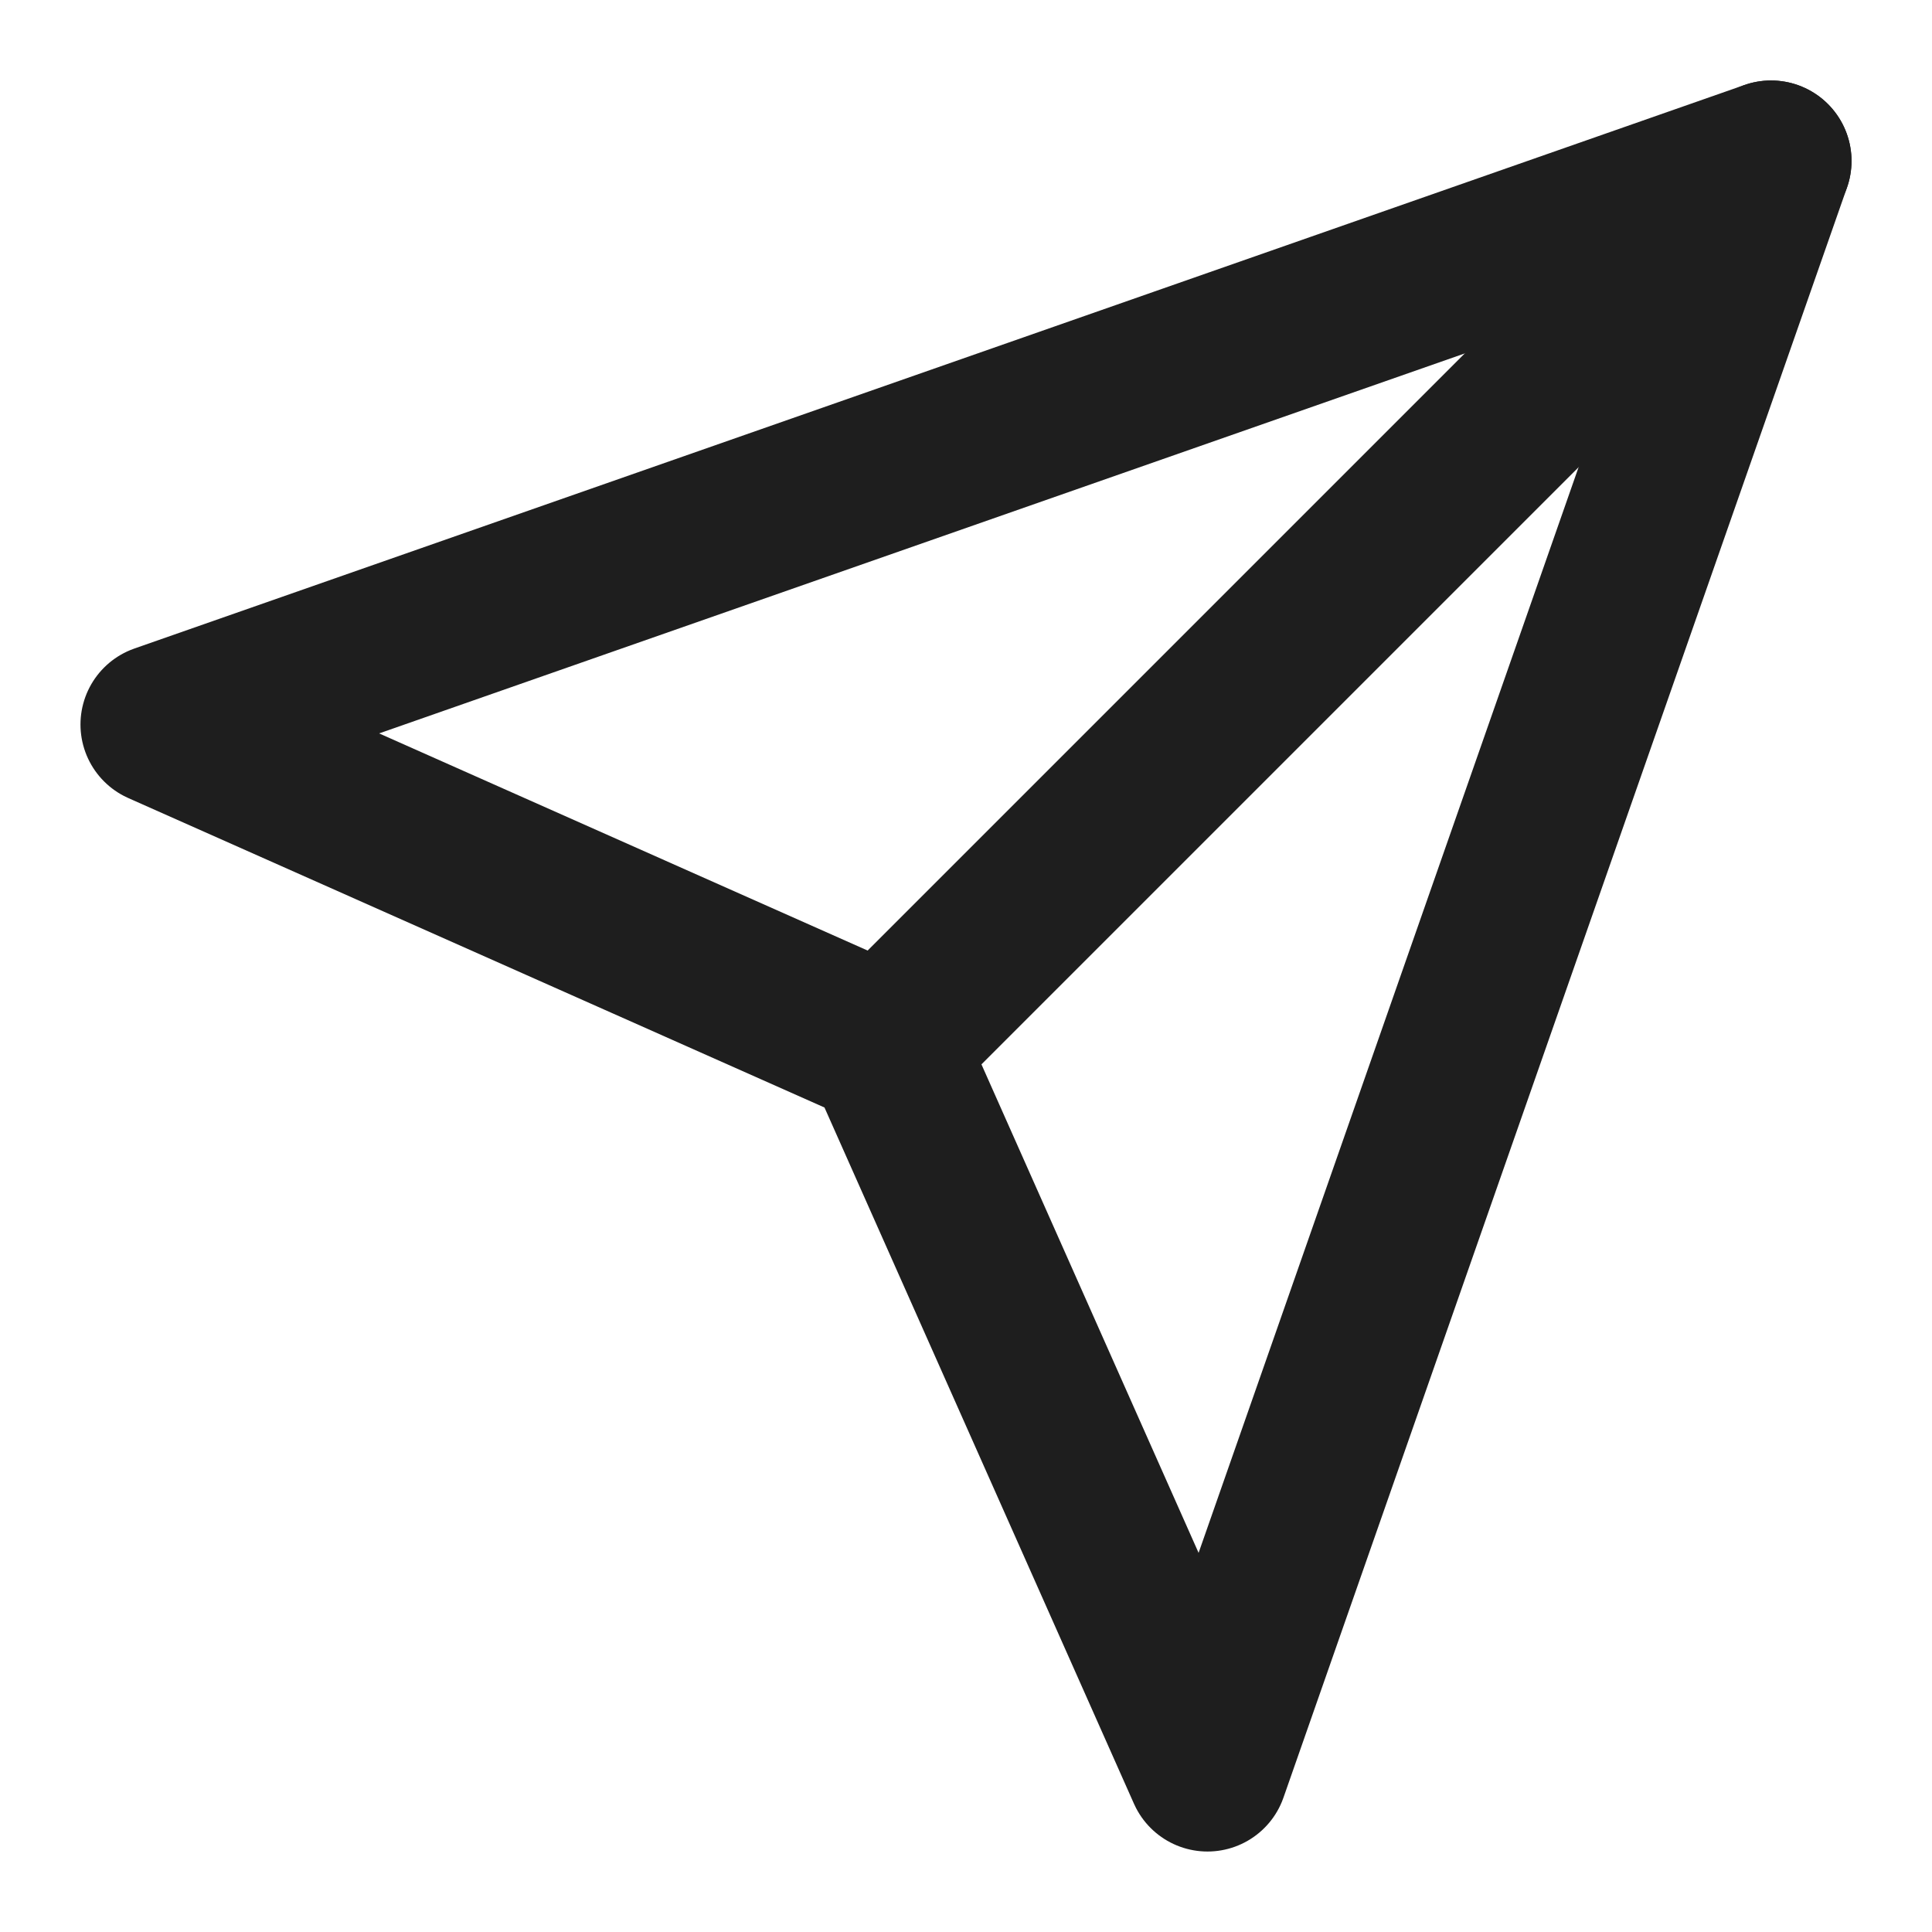
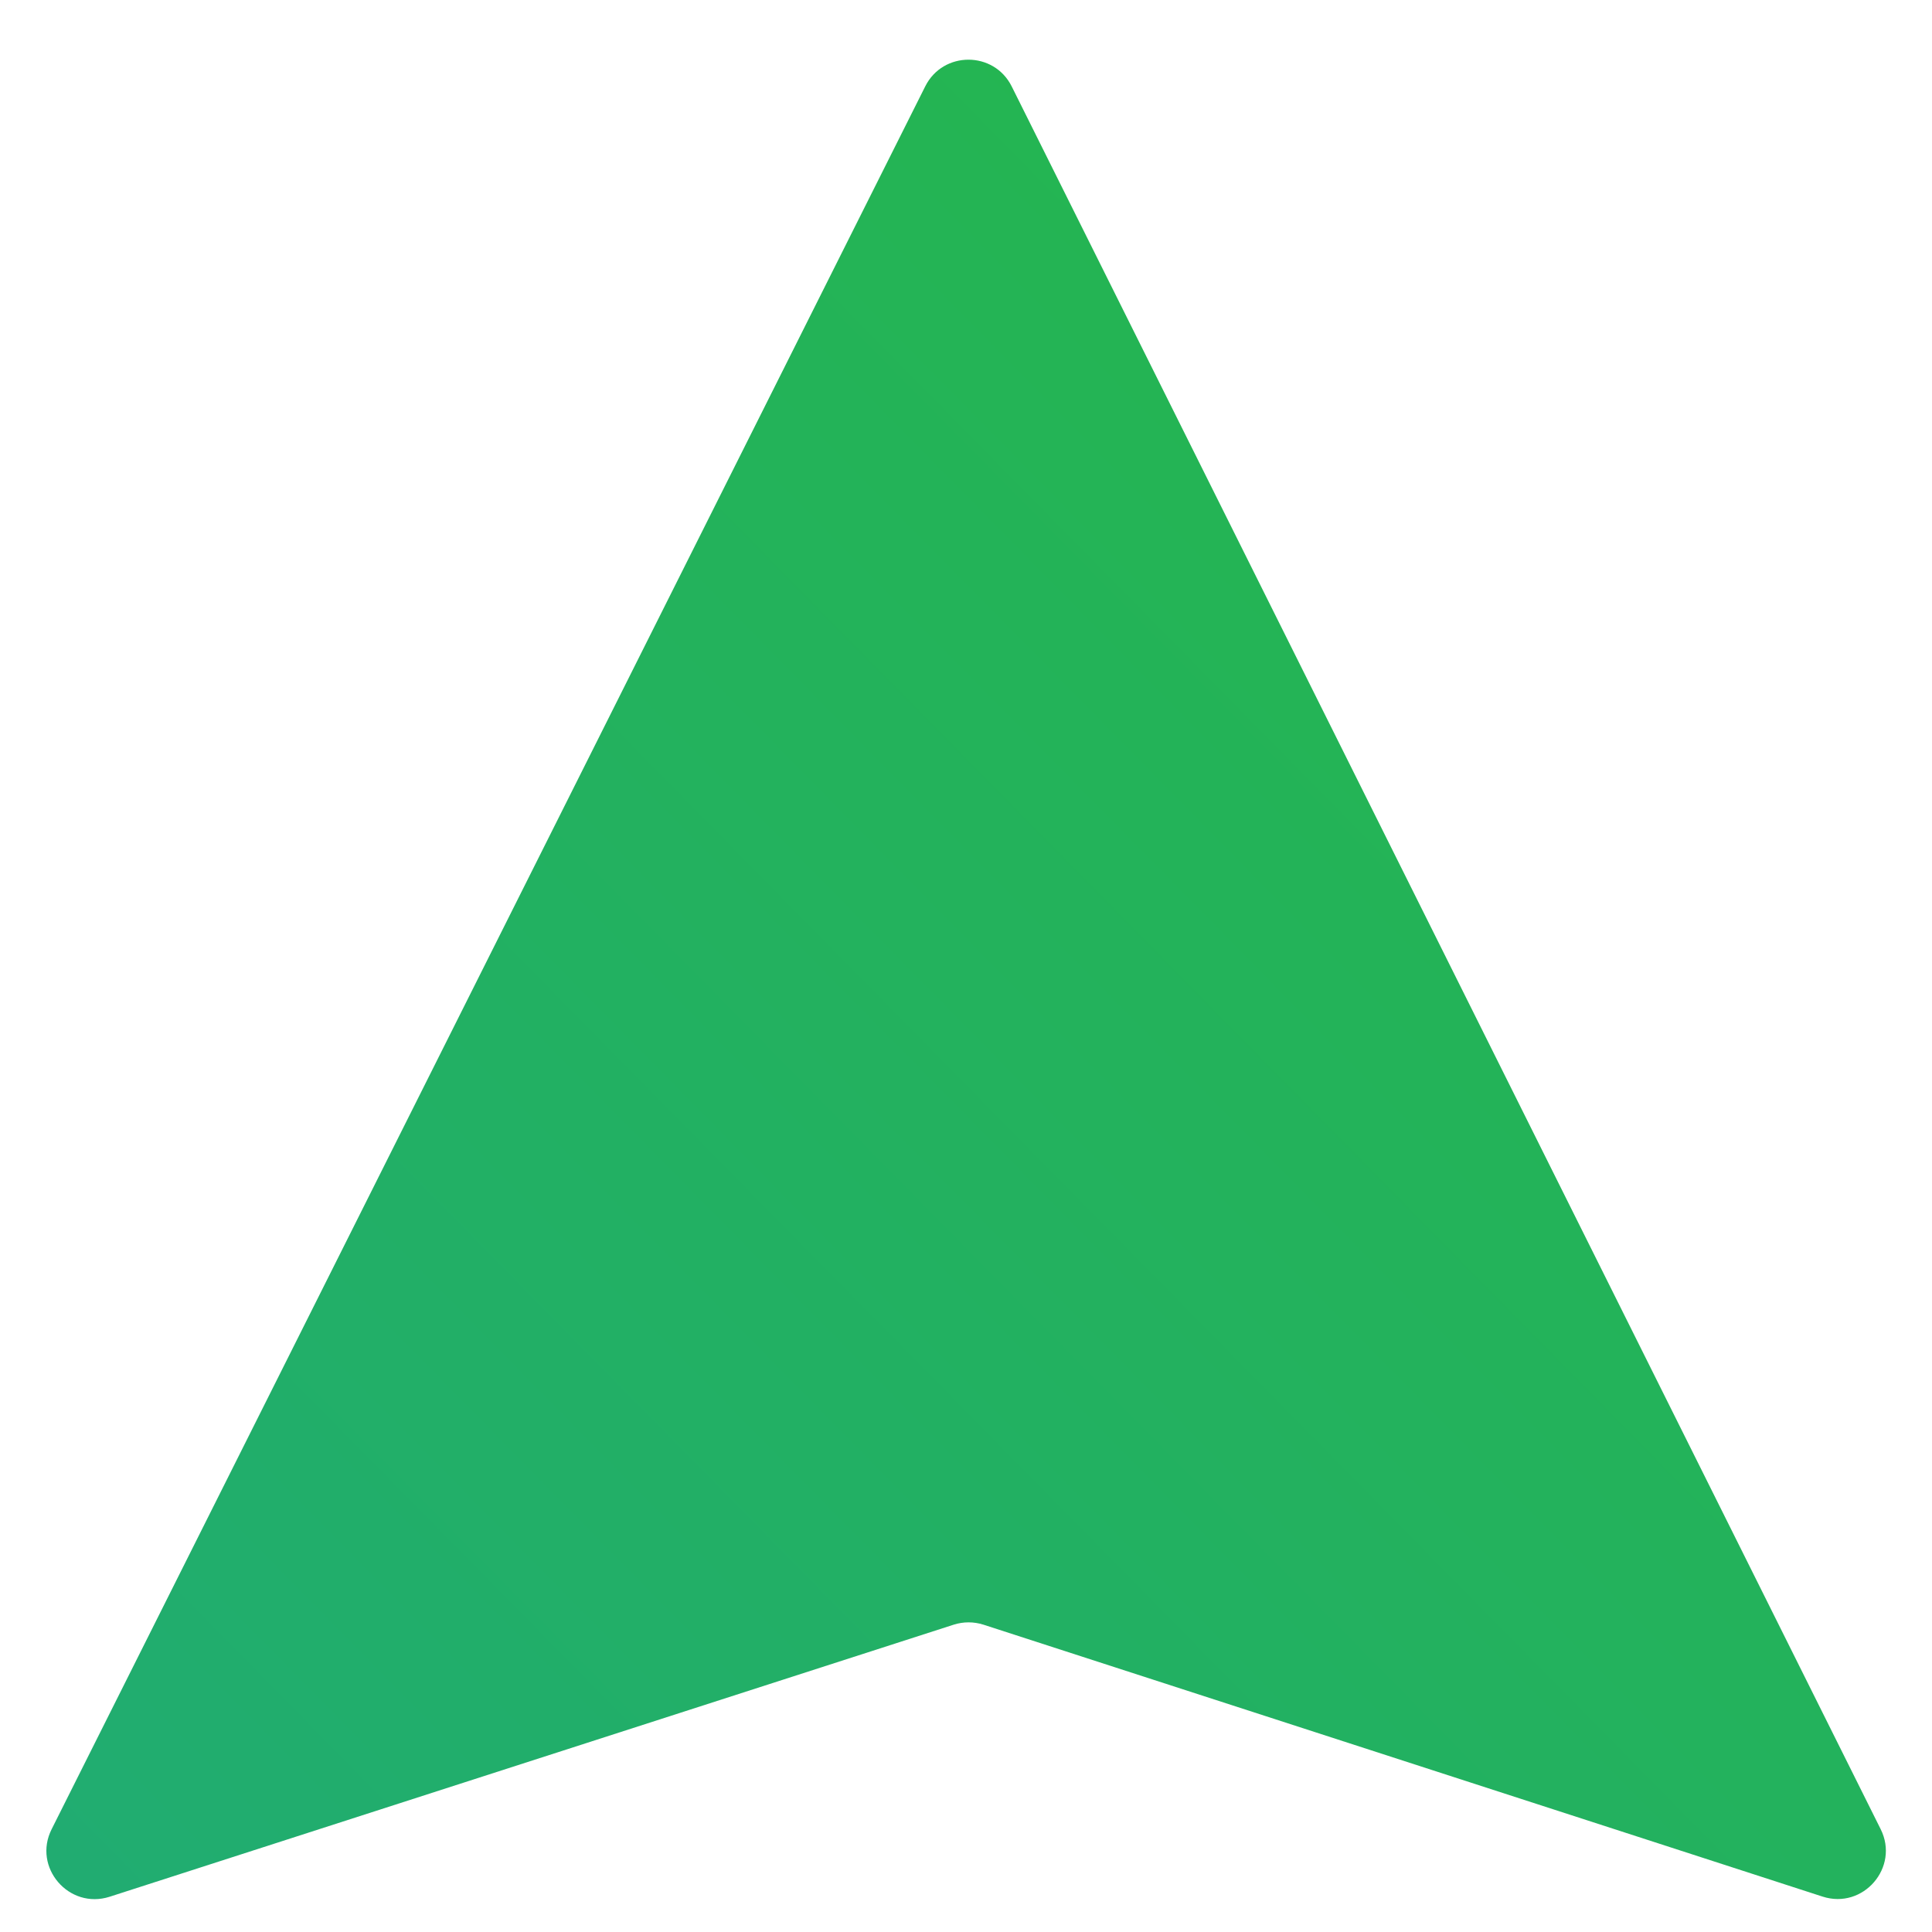
- <svg xmlns="http://www.w3.org/2000/svg" width="16" height="16" viewBox="0 0 16 16" fill="none">
-   <path d="M14.667 1.333L10 14.667L7.333 8.667L1.333 6L14.667 1.333Z" stroke="#1E1E1E" stroke-width="1.333" stroke-linecap="round" stroke-linejoin="round" />
-   <path d="M14.667 1.333L7.333 8.667" stroke="#1E1E1E" stroke-width="1.333" stroke-linecap="round" stroke-linejoin="round" />
+ <svg xmlns="http://www.w3.org/2000/svg" width="12" height="12" viewBox="0 0 12 12" fill="none">
+   <path d="M11.681 11.361L6.284 0.537C6.174 0.316 5.858 0.315 5.747 0.536L0.321 11.361C0.201 11.598 0.428 11.862 0.681 11.781L5.924 10.091C5.984 10.072 6.048 10.072 6.108 10.091L11.32 11.78C11.573 11.862 11.8 11.598 11.681 11.361Z" fill="url(#paint0_linear_12351_1907)" />
+   <defs>
+     <linearGradient id="paint0_linear_12351_1907" x1="22" y1="-8.5" x2="-10.5" y2="23.5" gradientUnits="userSpaceOnUse">
+       <stop stop-color="#29C125" />
+       <stop offset="1" stop-color="#1CA19B" />
+     </linearGradient>
+   </defs>
</svg>
